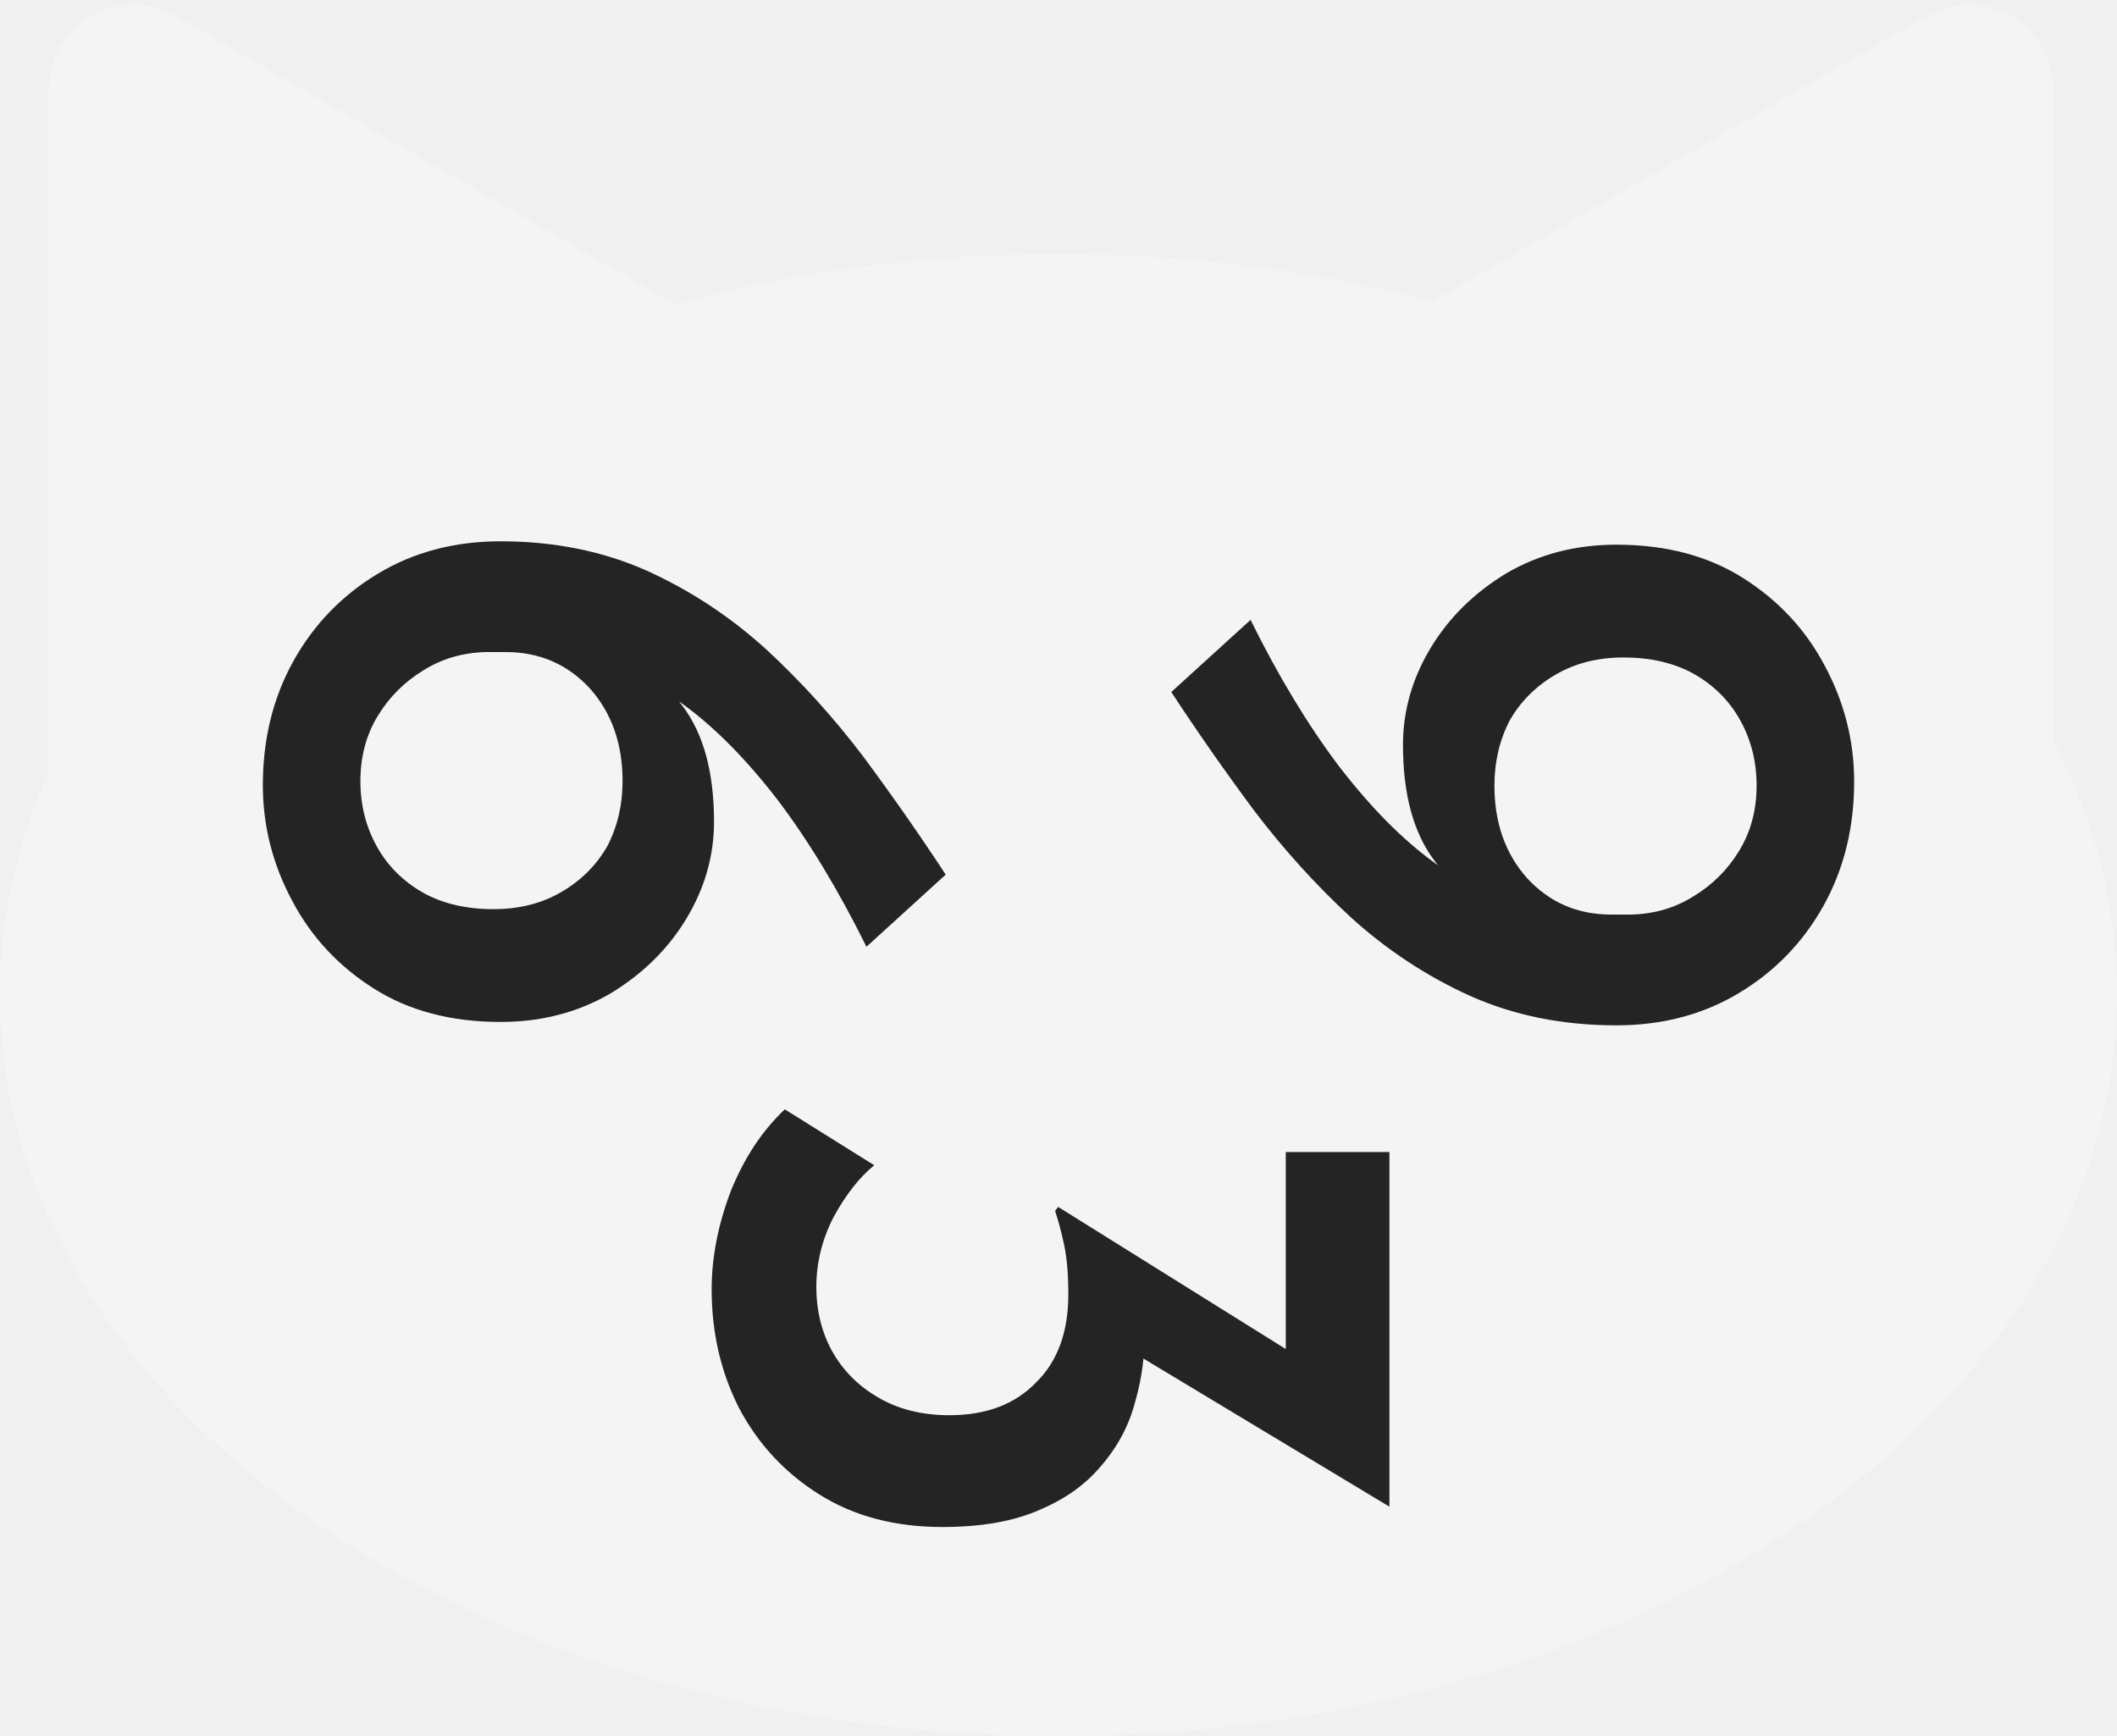
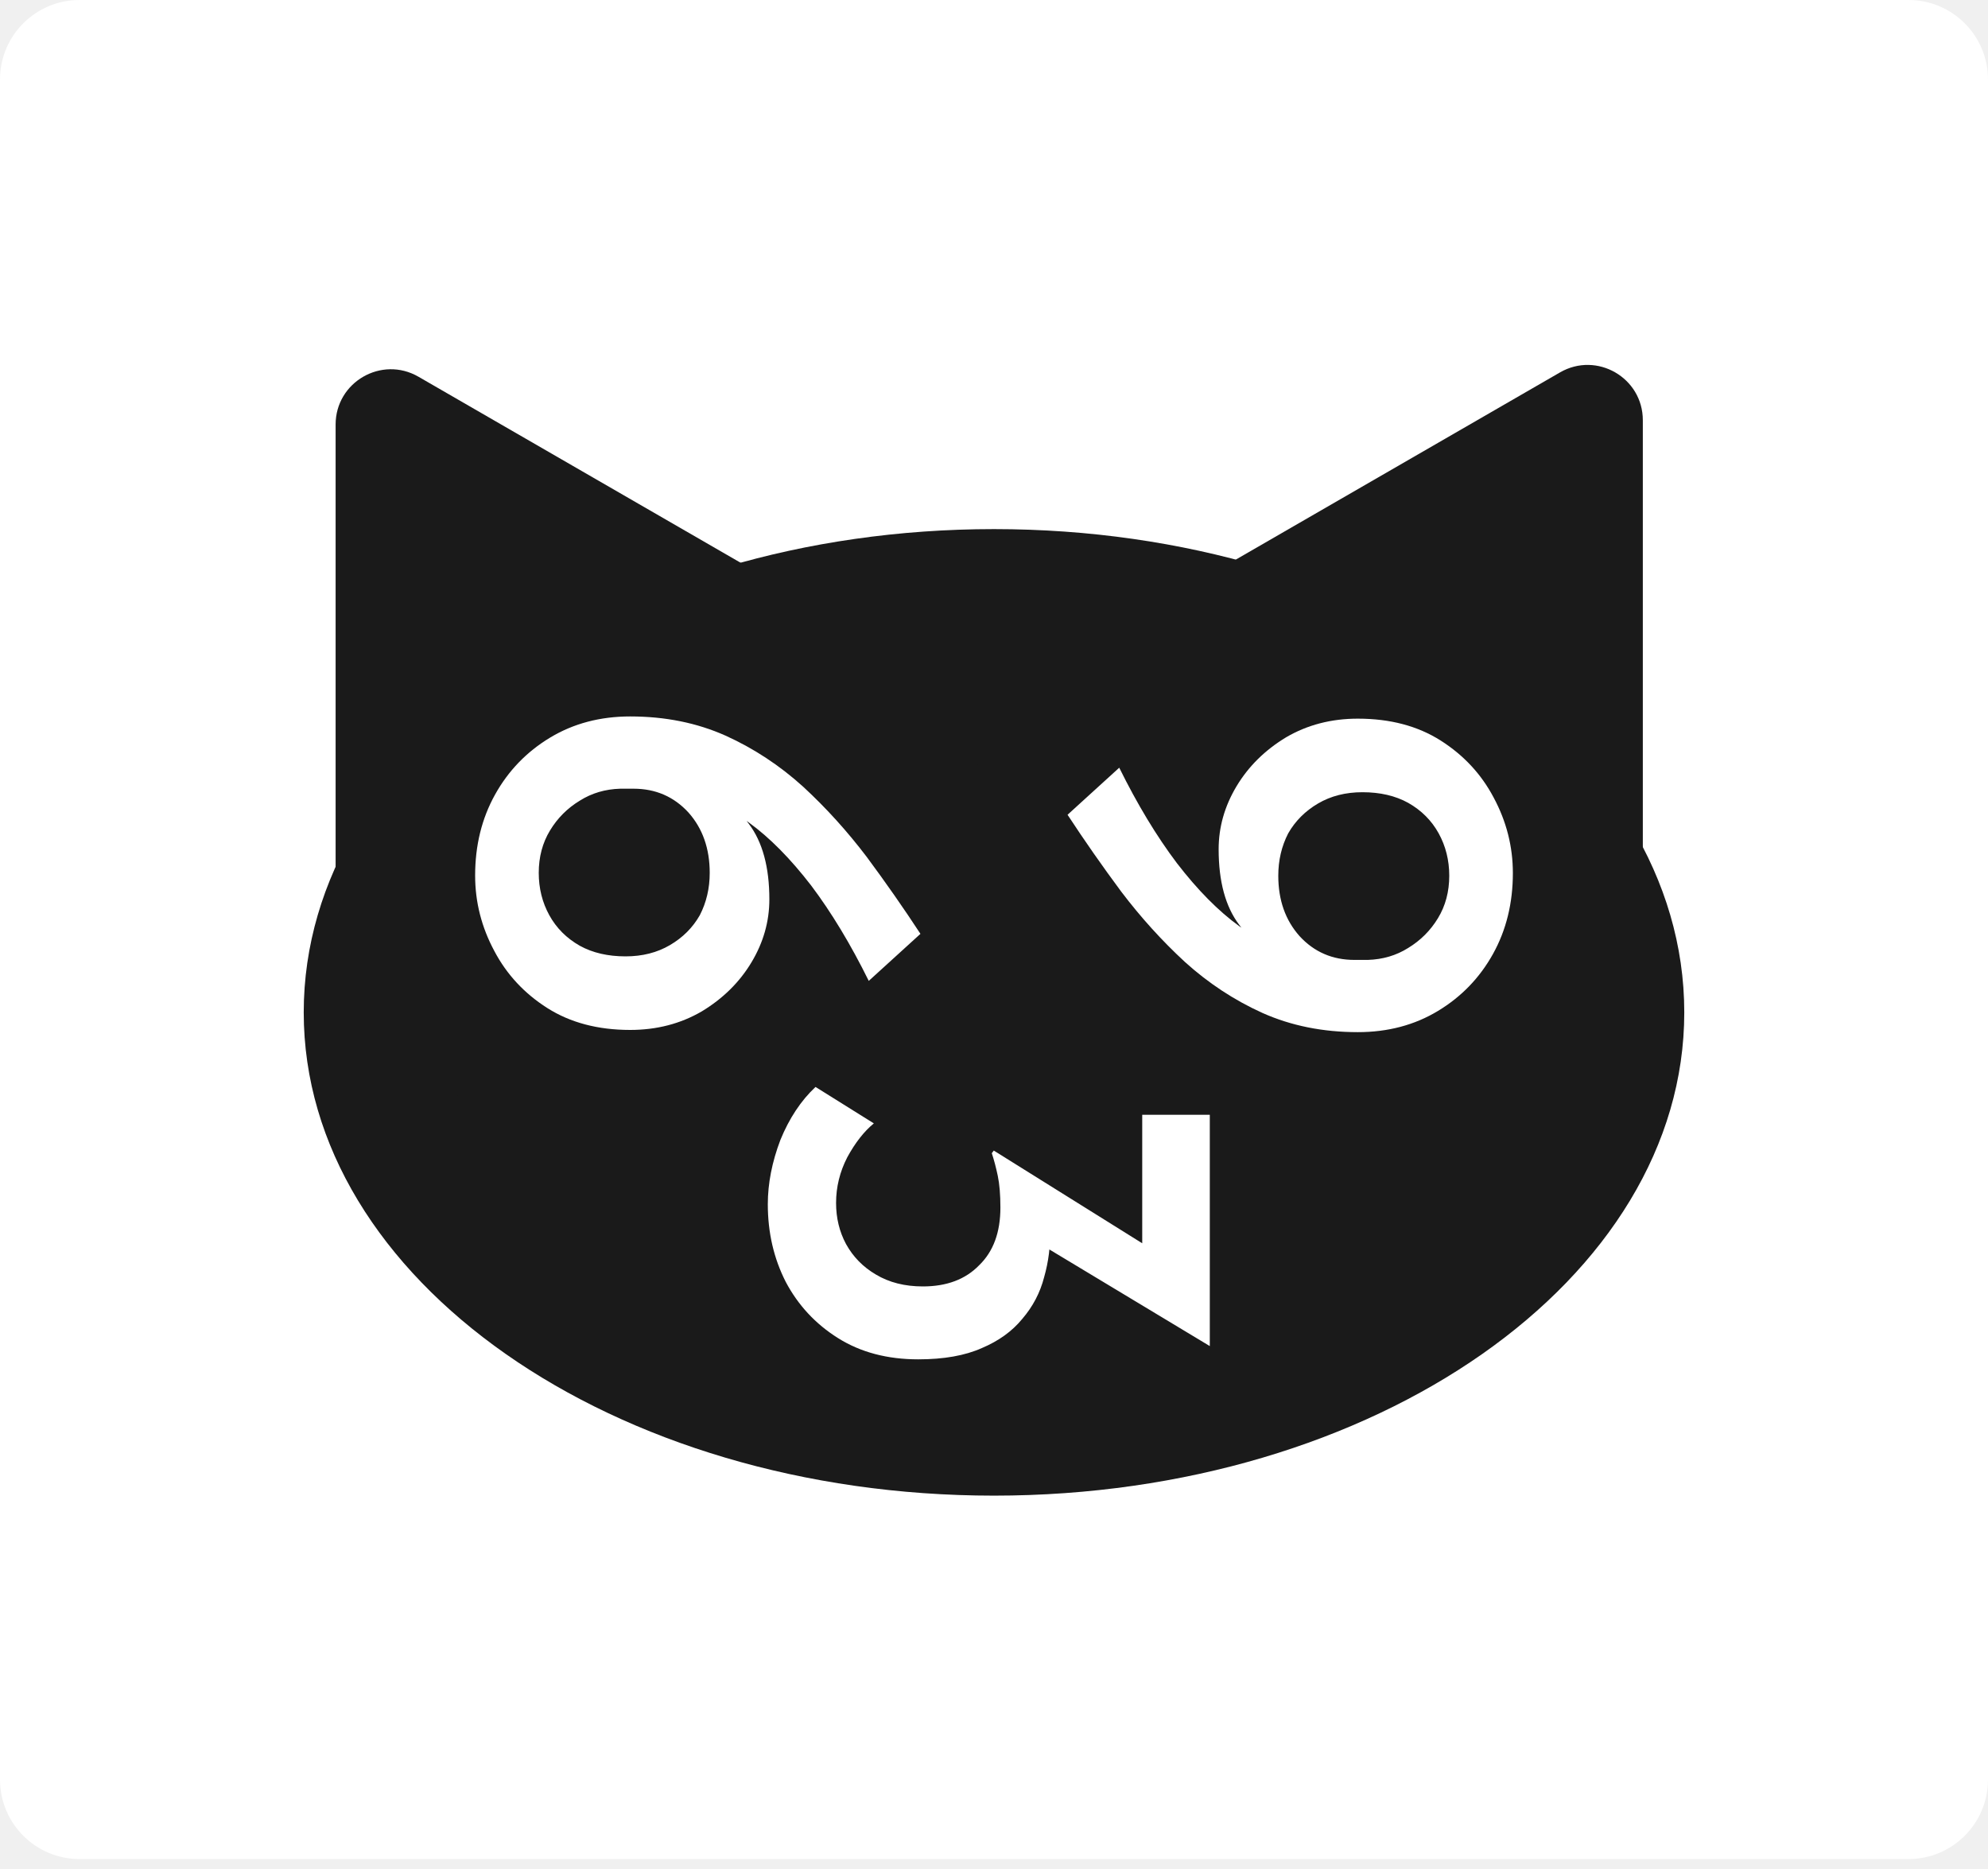
- <svg xmlns="http://www.w3.org/2000/svg" width="50" height="41" viewBox="0 0 50 41" fill="none">
-   <g clip-path="url(#clip0_84_42)">
-     <g clip-path="url(#clip1_84_42)">
-       <path d="M1.155 2.114C1.155 0.574 2.822 -0.388 4.155 0.382L24.405 12.073C25.739 12.843 25.739 14.768 24.405 15.537L4.155 27.229C2.822 27.999 1.155 27.036 1.155 25.497L1.155 2.114Z" fill="#F4F4F4" />
-       <path d="M45.499 0.382C46.832 -0.388 48.499 0.574 48.499 2.114L48.499 25.497C48.499 27.036 46.832 27.999 45.499 27.229L25.249 15.537C23.916 14.768 23.916 12.843 25.249 12.073L45.499 0.382Z" fill="#F4F4F4" />
-       <ellipse cx="25" cy="23.5" rx="25" ry="17.5" fill="#F4F4F4" />
-       <path d="M32.816 35.584L26 31.48L26.72 29.992C26.832 30.2 26.912 30.416 26.96 30.64C27.008 30.88 27.032 31.12 27.032 31.36C27.048 31.952 26.976 32.528 26.816 33.088C26.672 33.648 26.408 34.152 26.024 34.6C25.656 35.048 25.168 35.4 24.56 35.656C23.952 35.928 23.184 36.064 22.256 36.064C21.136 36.064 20.168 35.808 19.352 35.296C18.536 34.784 17.904 34.104 17.456 33.256C17.024 32.408 16.808 31.472 16.808 30.448C16.808 29.696 16.96 28.92 17.264 28.12C17.584 27.336 18.008 26.696 18.536 26.2L20.648 27.52C20.296 27.808 19.976 28.216 19.688 28.744C19.416 29.272 19.28 29.824 19.28 30.4C19.28 30.944 19.4 31.44 19.64 31.888C19.896 32.352 20.256 32.72 20.72 32.992C21.2 33.28 21.768 33.424 22.424 33.424C23.288 33.424 23.968 33.168 24.464 32.656C24.976 32.16 25.232 31.464 25.232 30.568C25.232 30.104 25.2 29.72 25.136 29.416C25.072 29.112 25 28.84 24.92 28.6L24.992 28.504L30.68 32.056L30.368 32.824V27.208H32.816V35.584Z" fill="#242424" />
-       <path d="M16.864 19.408C16.864 20.208 16.648 20.968 16.216 21.688C15.784 22.408 15.184 23 14.416 23.464C13.648 23.912 12.784 24.136 11.824 24.136C10.656 24.136 9.656 23.872 8.824 23.344C7.992 22.816 7.352 22.128 6.904 21.28C6.44 20.416 6.208 19.504 6.208 18.544C6.208 17.456 6.448 16.48 6.928 15.616C7.408 14.752 8.072 14.064 8.92 13.552C9.768 13.04 10.736 12.784 11.824 12.784C13.088 12.784 14.24 13.016 15.28 13.48C16.304 13.944 17.24 14.56 18.088 15.328C18.92 16.096 19.688 16.944 20.392 17.872C21.08 18.8 21.728 19.728 22.336 20.656L20.464 22.36C19.808 21.032 19.112 19.88 18.376 18.904C17.624 17.928 16.872 17.168 16.12 16.624C15.368 16.064 14.656 15.744 13.984 15.664L14.008 14.968C14.92 15.432 15.624 16 16.12 16.672C16.616 17.328 16.864 18.24 16.864 19.408ZM14.704 18.448C14.704 17.568 14.448 16.84 13.936 16.264C13.408 15.688 12.744 15.4 11.944 15.4H11.464C10.92 15.416 10.432 15.56 10 15.832C9.552 16.104 9.192 16.464 8.92 16.912C8.648 17.36 8.512 17.872 8.512 18.448C8.512 19.008 8.64 19.52 8.896 19.984C9.152 20.448 9.52 20.816 10 21.088C10.464 21.344 11.016 21.472 11.656 21.472C12.264 21.472 12.8 21.336 13.264 21.064C13.728 20.792 14.088 20.432 14.344 19.984C14.584 19.52 14.704 19.008 14.704 18.448Z" fill="#242424" />
-       <path d="M33.136 17.592C33.136 16.792 33.352 16.032 33.784 15.312C34.216 14.592 34.816 14 35.584 13.536C36.352 13.088 37.216 12.864 38.176 12.864C39.344 12.864 40.344 13.128 41.176 13.656C42.008 14.184 42.648 14.872 43.096 15.72C43.56 16.584 43.792 17.496 43.792 18.456C43.792 19.544 43.552 20.52 43.072 21.384C42.592 22.248 41.928 22.936 41.08 23.448C40.232 23.96 39.264 24.216 38.176 24.216C36.912 24.216 35.76 23.984 34.72 23.52C33.696 23.056 32.76 22.44 31.912 21.672C31.08 20.904 30.312 20.056 29.608 19.128C28.92 18.2 28.272 17.272 27.664 16.344L29.536 14.64C30.192 15.968 30.888 17.12 31.624 18.096C32.376 19.072 33.128 19.832 33.88 20.376C34.632 20.936 35.344 21.256 36.016 21.336L35.992 22.032C35.08 21.568 34.376 21 33.88 20.328C33.384 19.672 33.136 18.76 33.136 17.592ZM35.296 18.552C35.296 19.432 35.552 20.16 36.064 20.736C36.592 21.312 37.256 21.6 38.056 21.6H38.536C39.08 21.584 39.568 21.44 40 21.168C40.448 20.896 40.808 20.536 41.08 20.088C41.352 19.64 41.488 19.128 41.488 18.552C41.488 17.992 41.36 17.48 41.104 17.016C40.848 16.552 40.48 16.184 40 15.912C39.536 15.656 38.984 15.528 38.344 15.528C37.736 15.528 37.2 15.664 36.736 15.936C36.272 16.208 35.912 16.568 35.656 17.016C35.416 17.48 35.296 17.992 35.296 18.552Z" fill="#242424" />
+ <svg xmlns="http://www.w3.org/2000/svg" width="100" height="94" viewBox="0 0 100 94" fill="none">
+   <g clip-path="url(#clip0_52_234)">
+     <rect width="100" height="93.5" rx="4" fill="white" />
+     <mask id="mask0_52_234" style="mask-type:luminance" maskUnits="userSpaceOnUse" x="11" y="14" width="78" height="66">
+       <path d="M88.889 14.111H11.111V79.389H88.889V14.111Z" fill="white" />
+     </mask>
+     <g mask="url(#mask0_52_234)">
+       <path d="M50 75.222C69.177 75.222 84.722 64.34 84.722 50.917C84.722 37.493 69.177 26.611 50 26.611C30.823 26.611 15.278 37.493 15.278 50.917C15.278 64.34 30.823 75.222 50 75.222Z" fill="#1A1A1A" />
+       <path d="M16.882 21.353C16.882 19.215 19.197 17.878 21.049 18.947L49.174 35.185C51.026 36.254 51.026 38.927 49.174 39.996L21.049 56.234C19.197 57.304 16.882 55.967 16.882 53.829V21.353Z" fill="#1A1A1A" />
+       <path d="M78.471 18.73C80.323 17.66 82.637 18.997 82.637 21.135V53.611C82.637 55.75 80.323 57.086 78.471 56.017L50.346 39.779C48.494 38.71 48.494 36.037 50.346 34.968L78.471 18.73Z" fill="#1A1A1A" />
+       <path d="M60.855 67.7L51.389 62L52.389 59.933C52.544 60.222 52.656 60.522 52.722 60.833C52.789 61.167 52.822 61.5 52.822 61.833C52.844 62.656 52.744 63.456 52.522 64.233C52.322 65.011 51.956 65.711 51.422 66.333C50.911 66.956 50.233 67.444 49.389 67.8C48.544 68.178 47.478 68.367 46.189 68.367C44.633 68.367 43.289 68.011 42.156 67.3C41.022 66.589 40.144 65.644 39.522 64.467C38.922 63.289 38.622 61.989 38.622 60.567C38.622 59.522 38.833 58.444 39.255 57.333C39.7 56.244 40.289 55.355 41.022 54.667L43.956 56.5C43.467 56.9 43.022 57.467 42.622 58.2C42.244 58.933 42.056 59.7 42.056 60.5C42.056 61.255 42.222 61.944 42.556 62.567C42.911 63.211 43.411 63.722 44.056 64.1C44.722 64.5 45.511 64.7 46.422 64.7C47.622 64.7 48.567 64.344 49.255 63.633C49.967 62.944 50.322 61.978 50.322 60.733C50.322 60.089 50.278 59.556 50.189 59.133C50.1 58.711 50 58.333 49.889 58L49.989 57.867L57.889 62.8L57.456 63.867V56.067H60.855V67.7Z" fill="white" />
+       <path d="M38.7 45.233C38.7 46.344 38.4 47.4 37.8 48.4C37.2 49.4 36.367 50.222 35.3 50.867C34.233 51.489 33.033 51.8 31.7 51.8C30.078 51.8 28.689 51.433 27.533 50.7C26.378 49.967 25.489 49.011 24.867 47.833C24.222 46.633 23.9 45.367 23.9 44.033C23.9 42.522 24.233 41.167 24.9 39.967C25.567 38.767 26.489 37.811 27.667 37.1C28.844 36.389 30.189 36.033 31.7 36.033C33.456 36.033 35.056 36.355 36.5 37C37.922 37.644 39.222 38.5 40.4 39.567C41.556 40.633 42.622 41.811 43.6 43.1C44.556 44.389 45.456 45.678 46.3 46.967L43.7 49.333C42.789 47.489 41.822 45.889 40.8 44.533C39.755 43.178 38.711 42.122 37.667 41.367C36.622 40.589 35.633 40.144 34.7 40.033L34.733 39.067C36 39.711 36.978 40.5 37.667 41.433C38.355 42.344 38.7 43.611 38.7 45.233ZM35.7 43.9C35.7 42.678 35.344 41.667 34.633 40.867C33.9 40.067 32.978 39.667 31.867 39.667H31.2C30.444 39.689 29.767 39.889 29.167 40.267C28.544 40.644 28.044 41.144 27.667 41.767C27.289 42.389 27.1 43.1 27.1 43.9C27.1 44.678 27.278 45.389 27.633 46.033C27.989 46.678 28.5 47.189 29.167 47.567C29.811 47.922 30.578 48.1 31.467 48.1C32.311 48.1 33.056 47.911 33.7 47.533C34.344 47.156 34.844 46.656 35.2 46.033C35.533 45.389 35.7 44.678 35.7 43.9Z" fill="white" />
+       <path d="M61.3 42.711C61.3 41.6 61.6 40.544 62.2 39.544C62.8 38.544 63.633 37.722 64.7 37.078C65.767 36.456 66.967 36.144 68.3 36.144C69.922 36.144 71.311 36.511 72.467 37.244C73.622 37.978 74.511 38.933 75.133 40.111C75.778 41.311 76.1 42.578 76.1 43.911C76.1 45.422 75.767 46.778 75.1 47.978C74.433 49.178 73.511 50.133 72.333 50.844C71.156 51.556 69.811 51.911 68.3 51.911C66.544 51.911 64.944 51.589 63.5 50.944C62.078 50.3 60.778 49.444 59.6 48.378C58.444 47.311 57.378 46.133 56.4 44.844C55.444 43.556 54.544 42.267 53.7 40.978L56.3 38.611C57.211 40.456 58.178 42.056 59.2 43.411C60.244 44.767 61.289 45.822 62.333 46.578C63.378 47.355 64.367 47.8 65.3 47.911L65.267 48.878C64 48.233 63.022 47.444 62.333 46.511C61.644 45.6 61.3 44.333 61.3 42.711ZM64.3 44.044C64.3 45.267 64.656 46.278 65.367 47.078C66.1 47.878 67.022 48.278 68.133 48.278H68.8C69.555 48.255 70.233 48.056 70.833 47.678C71.456 47.3 71.956 46.8 72.333 46.178C72.711 45.556 72.9 44.844 72.9 44.044C72.9 43.267 72.722 42.556 72.367 41.911C72.011 41.267 71.5 40.755 70.833 40.378C70.189 40.022 69.422 39.844 68.533 39.844C67.689 39.844 66.944 40.033 66.3 40.411C65.656 40.789 65.156 41.289 64.8 41.911C64.467 42.556 64.3 43.267 64.3 44.044Z" fill="white" />
    </g>
  </g>
  <defs>
-     <clipPath id="clip0_84_42">
-       <rect width="50" height="41" fill="white" />
-     </clipPath>
-     <clipPath id="clip1_84_42">
-       <rect width="50" height="41" fill="white" />
+     <clipPath id="clip0_52_234">
+       <rect width="100" height="93.5" rx="4" fill="white" />
    </clipPath>
  </defs>
</svg>
